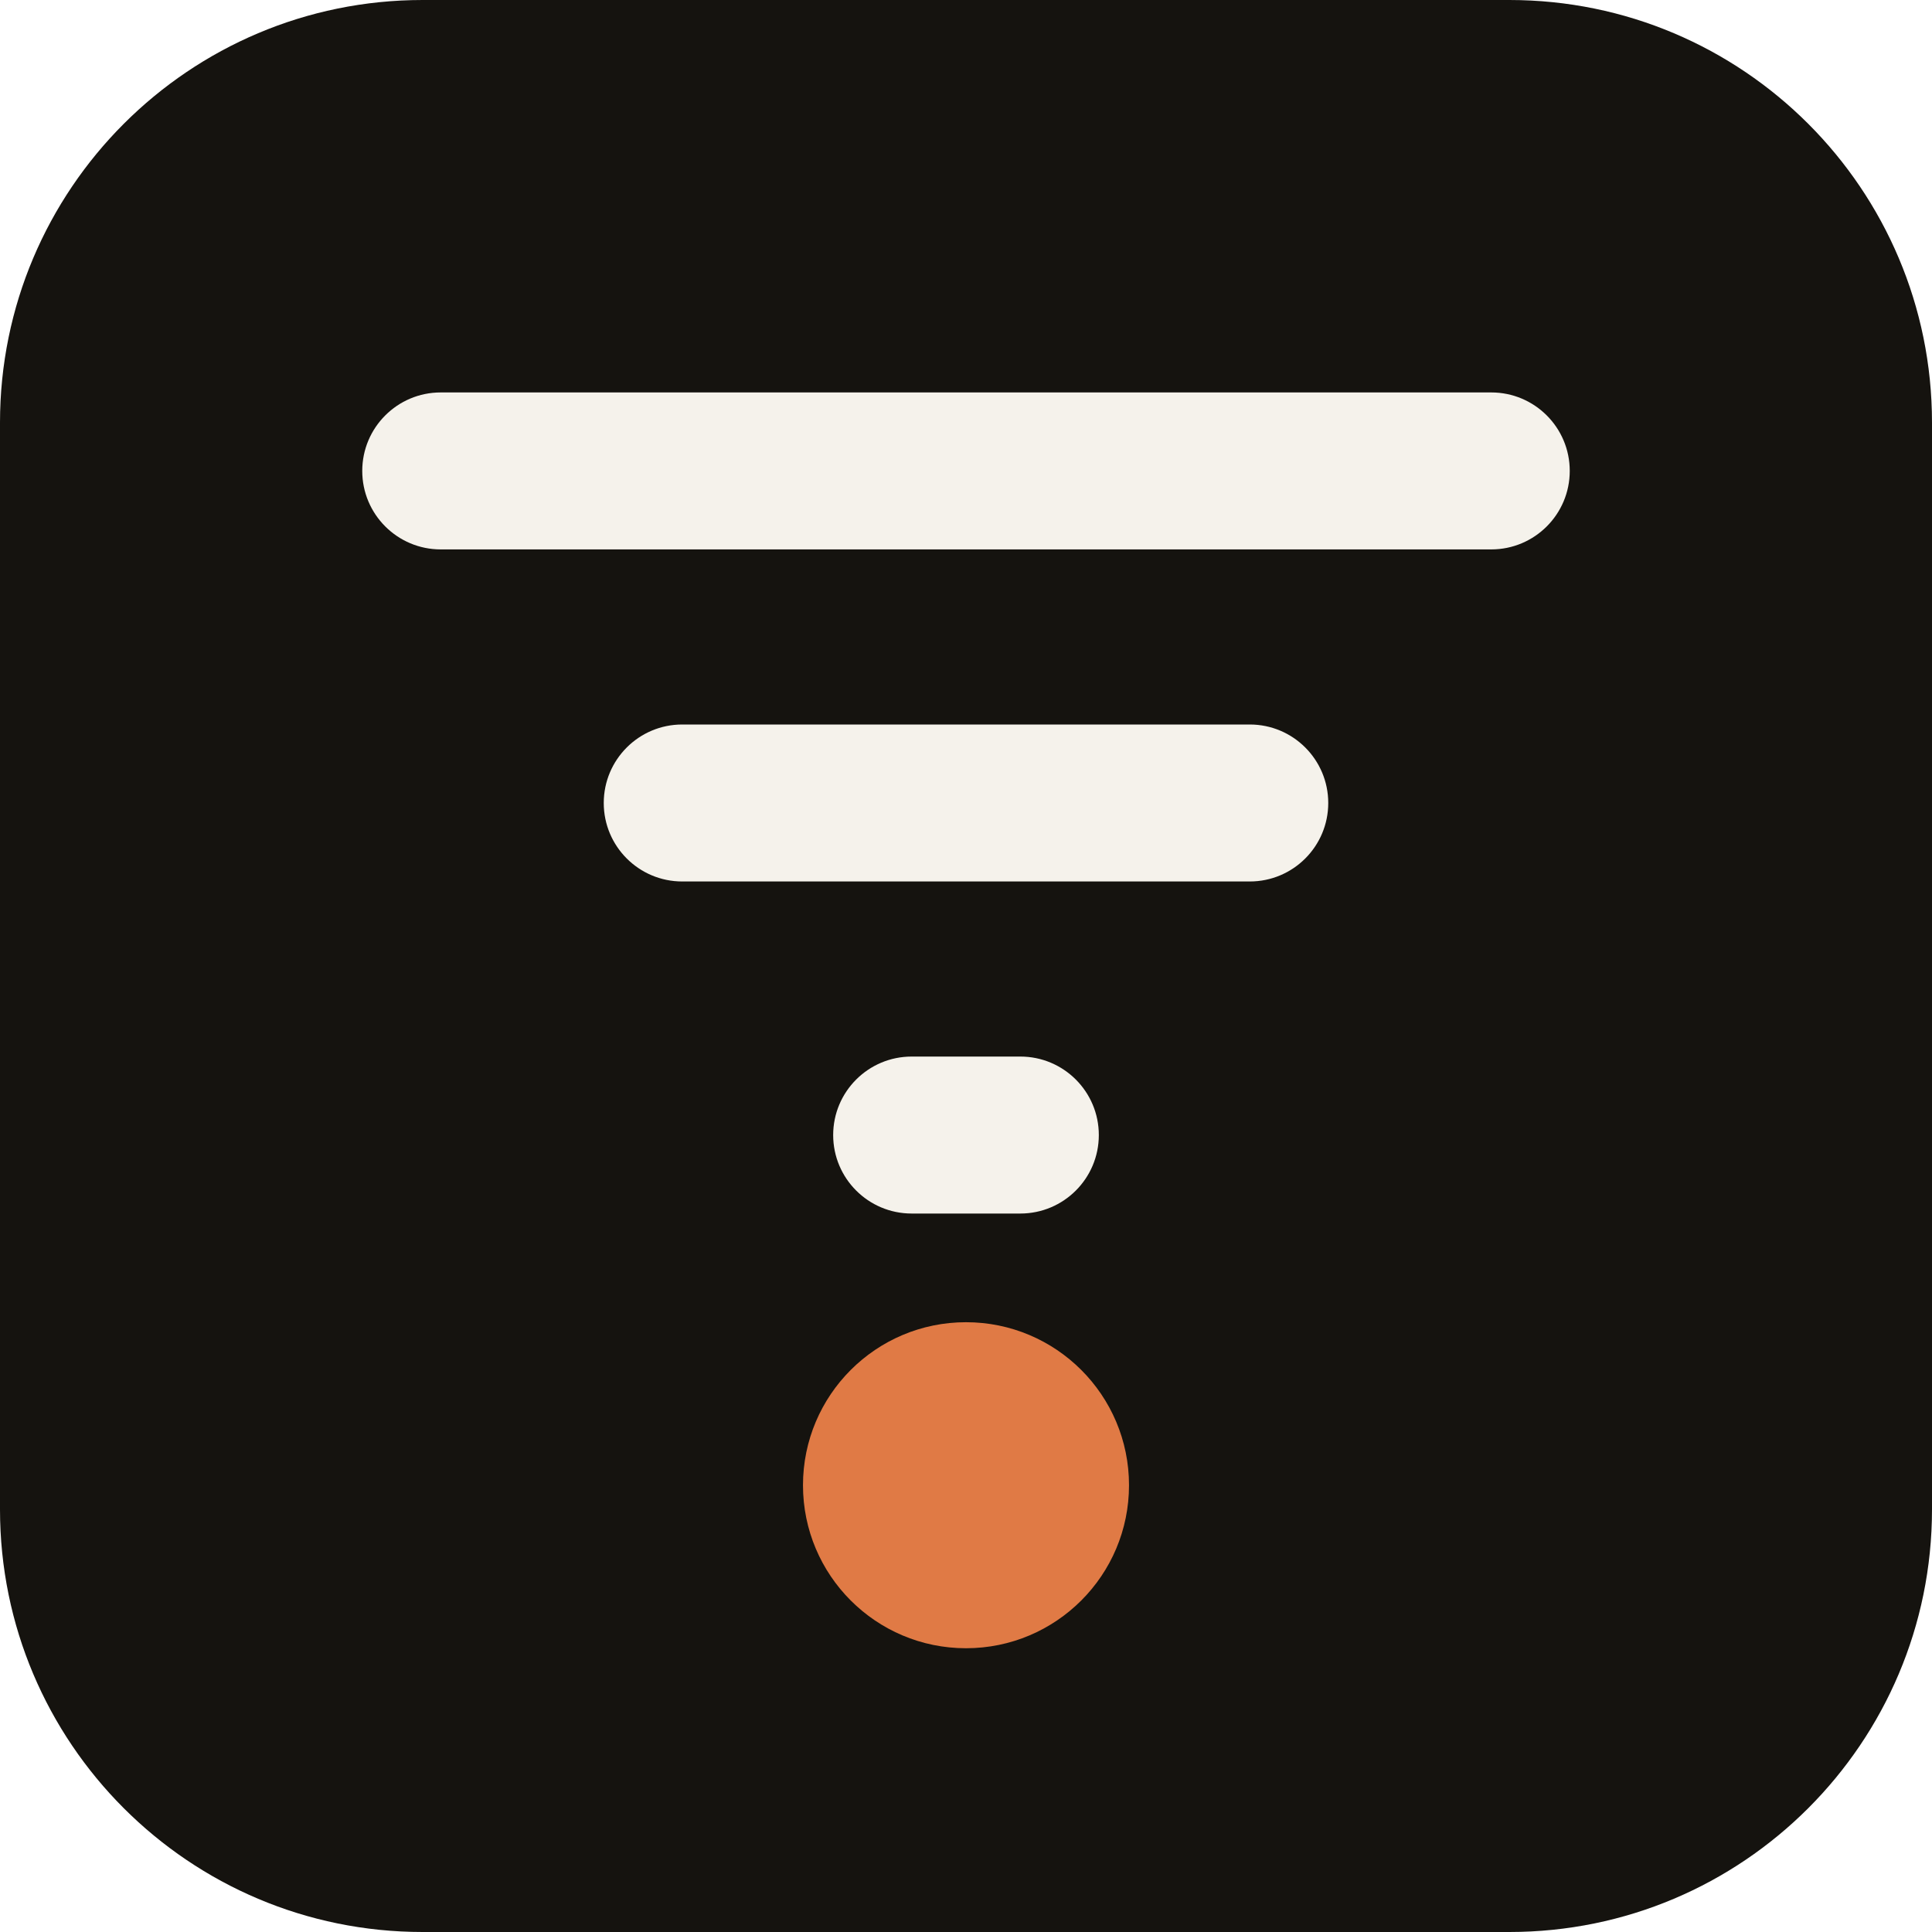
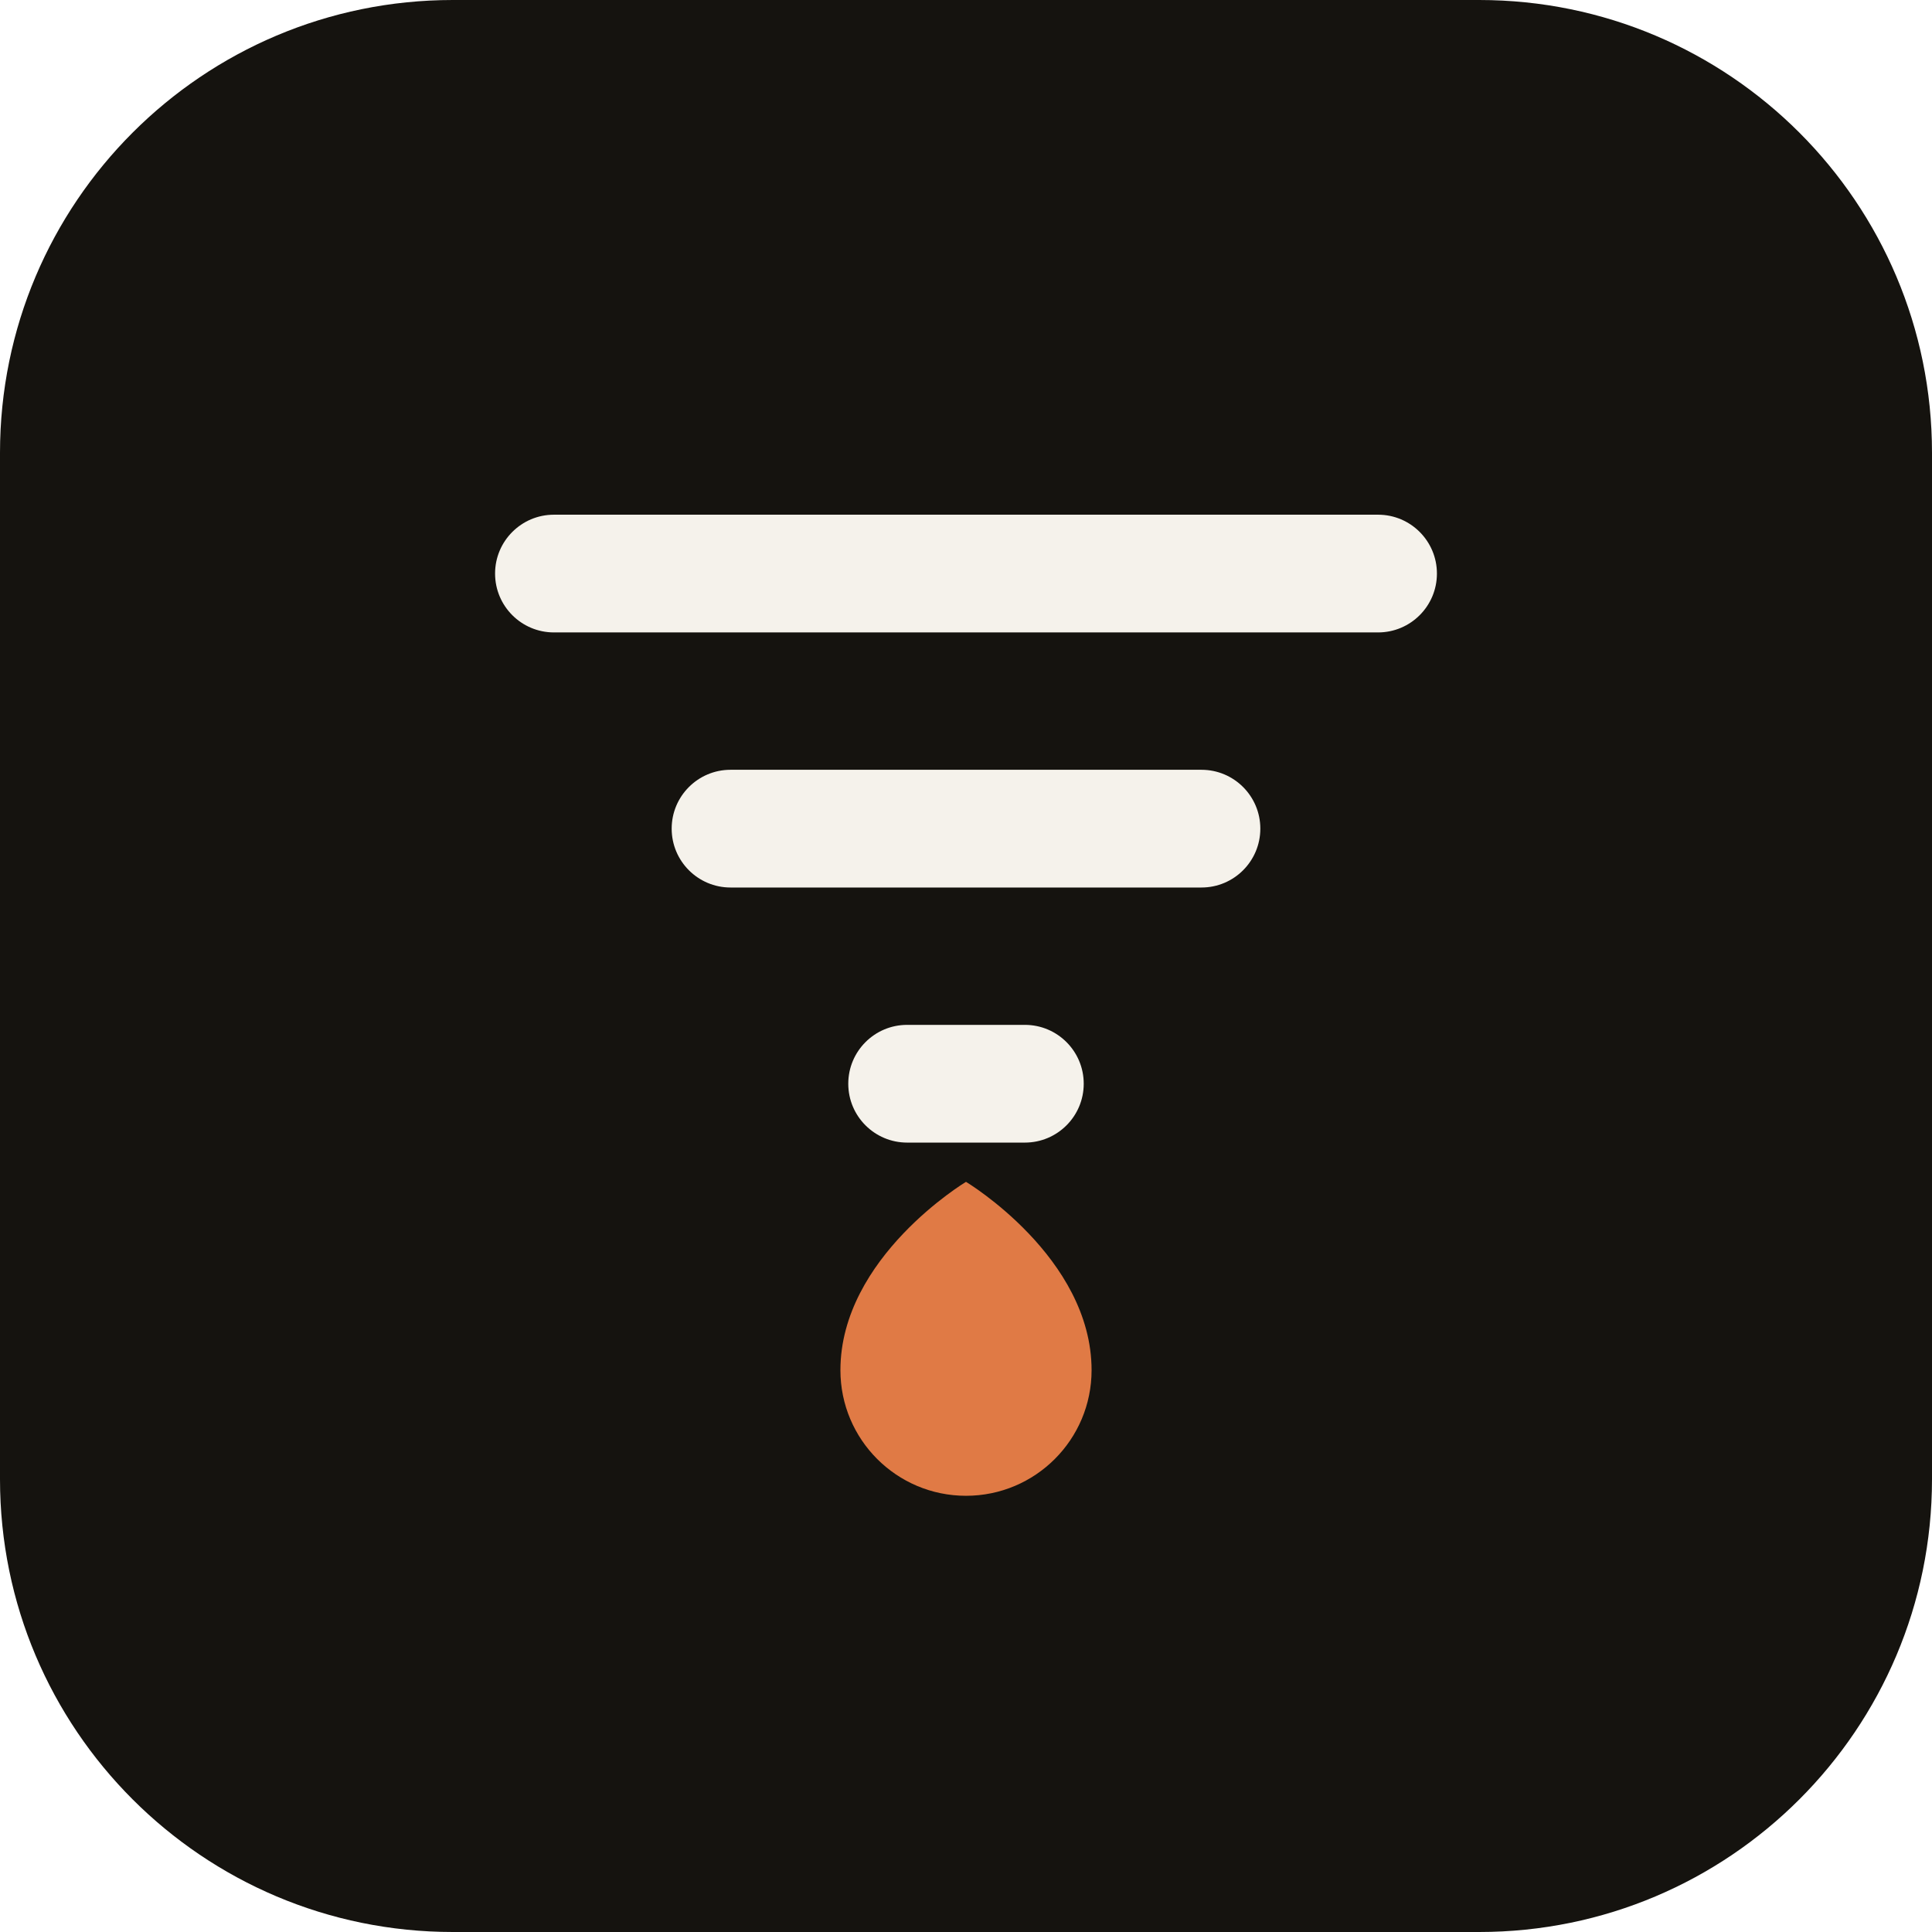
- <svg xmlns="http://www.w3.org/2000/svg" viewBox="0 0 32 32">
-   <rect width="32" height="32" rx="7" fill="#15130F" />
-   <rect x="6" y="6.5" width="20" height="2.6" rx="1.3" fill="#F5F2EB" />
-   <rect x="10" y="12" width="12" height="2.6" rx="1.3" fill="#F5F2EB" />
-   <rect x="13.8" y="17.5" width="4.4" height="2.6" rx="1.3" fill="#F5F2EB" />
-   <circle cx="16" cy="24.6" r="2.7" fill="#E07A45" />
+ <svg xmlns="http://www.w3.org/2000/svg" viewBox="0 0 32 32" role="img" aria-label="Distil app icon">
+   <rect width="32" height="32" rx="7.5" fill="#15130F" />
+   <g transform="translate(5.6 5.6) scale(.65)">
+     <rect class="mk-bar mk-bar--1" x="4" y="4.5" width="24" height="3" rx="1.5" fill="#F5F2EB" />
+     <rect class="mk-bar mk-bar--2" x="8.5" y="11" width="15" height="3" rx="1.5" fill="#F5F2EB" />
+     <rect class="mk-bar mk-bar--3" x="13" y="17.5" width="6" height="3" rx="1.5" fill="#F5F2EB" />
+     <path class="mk-drop" d="M16 21.5C16 21.5 12.8 23.42 12.8 26.3A3.2 3.2 0 0 0 19.2 26.3C19.2 23.42 16 21.5 16 21.5Z" fill="#E07A45" />
+   </g>
</svg>
